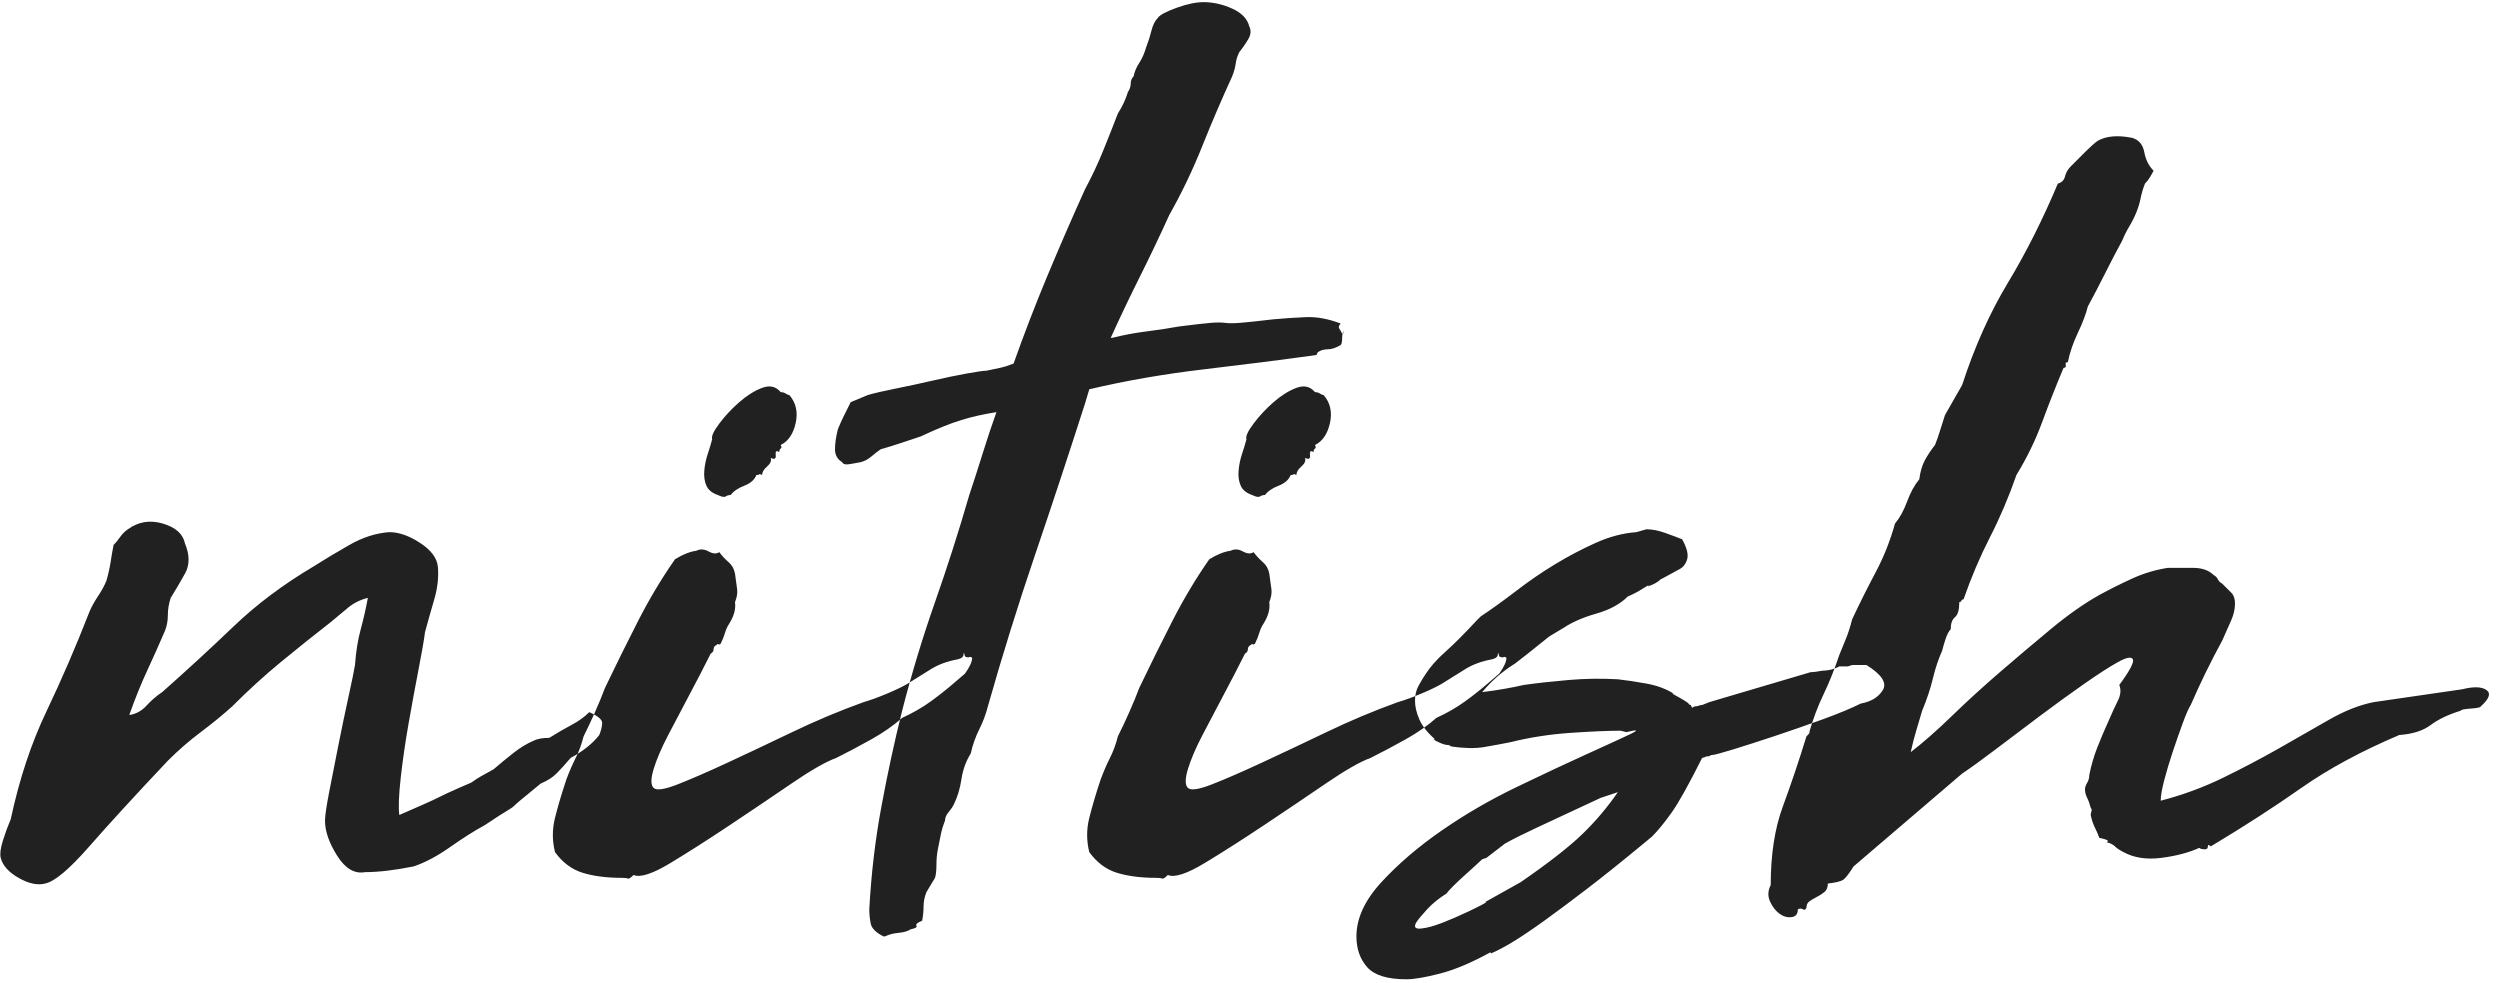
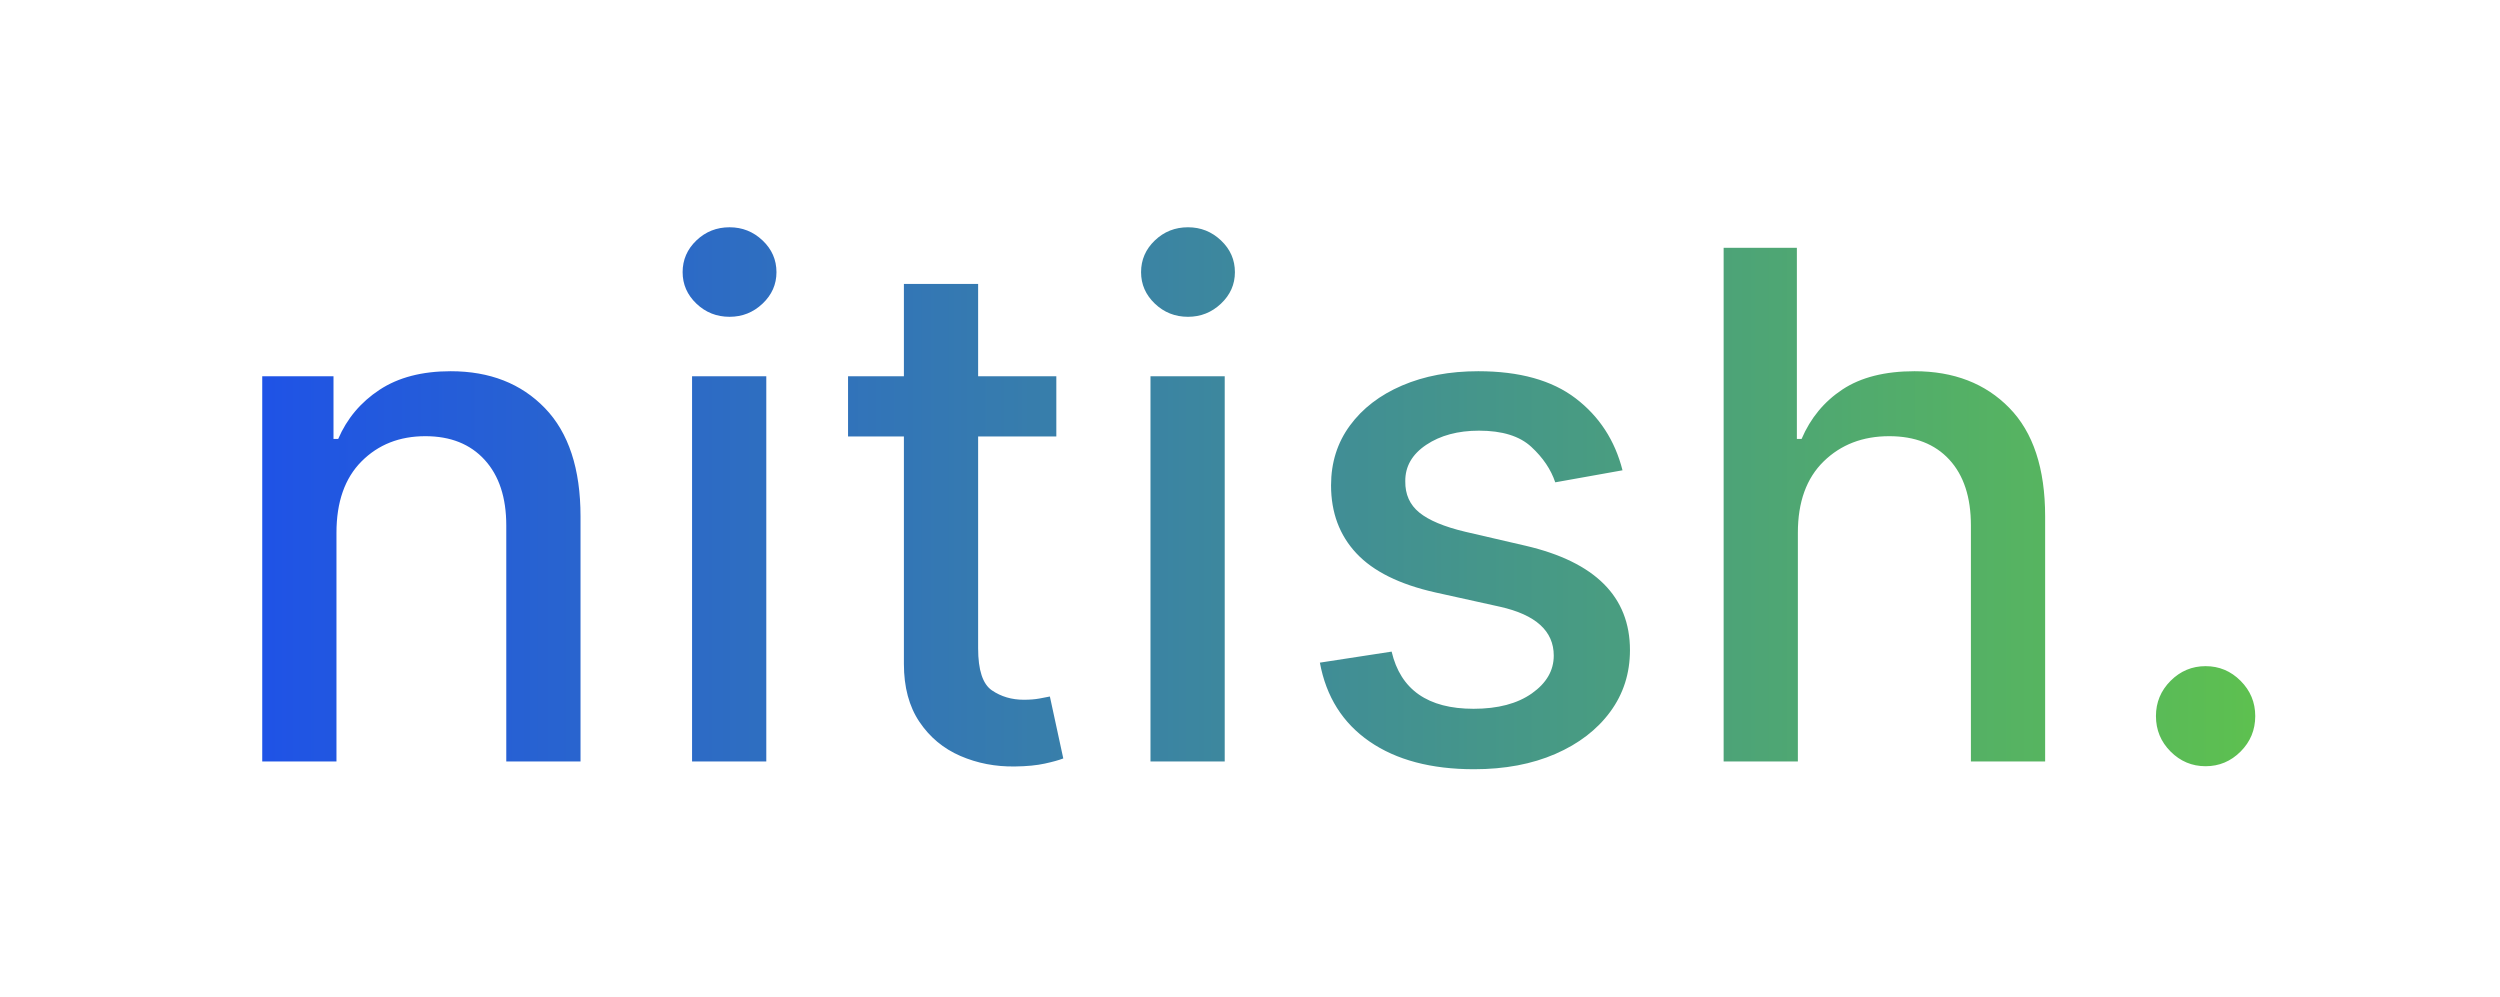
- <svg xmlns="http://www.w3.org/2000/svg" width="140px" height="55px" viewBox="0 0 140 55" version="1.1">
-   <g id="About-Me" stroke="none" stroke-width="1" fill="none" fill-rule="evenodd" fill-opacity="0.87">
-     <g id="Custom-Preset" transform="translate(-261, -185)" fill="#000000">
-       <path d="M268.24,225.04 C268.613,224.987 268.933,224.813 269.2,224.52 C269.467,224.227 269.76,223.973 270.08,223.76 C271.467,222.533 272.8,221.307 274.08,220.08 C275.36,218.853 276.853,217.733 278.56,216.72 C279.147,216.347 279.813,215.947 280.56,215.52 C281.307,215.093 282.053,214.853 282.8,214.8 C283.333,214.8 283.907,215 284.52,215.4 C285.133,215.8 285.467,216.24 285.52,216.72 C285.573,217.307 285.507,217.92 285.32,218.56 C285.133,219.2 284.96,219.813 284.8,220.4 C284.747,220.827 284.627,221.52 284.44,222.48 C284.253,223.44 284.067,224.453 283.88,225.52 C283.693,226.587 283.547,227.6 283.44,228.56 C283.333,229.52 283.307,230.213 283.36,230.64 C283.84,230.427 284.267,230.24 284.64,230.08 C285.013,229.92 285.467,229.707 286,229.44 C286.587,229.173 286.947,229.013 287.08,228.96 C287.213,228.907 287.307,228.867 287.36,228.84 C287.413,228.813 287.493,228.76 287.6,228.68 C287.707,228.6 288.053,228.4 288.64,228.08 C289.013,227.76 289.387,227.453 289.76,227.16 C290.133,226.867 290.507,226.64 290.88,226.48 C291.093,226.373 291.387,226.32 291.76,226.32 C292.187,226.053 292.6,225.813 293,225.6 C293.4,225.387 293.733,225.147 294,224.88 C294.48,225.093 294.72,225.293 294.72,225.48 C294.72,225.667 294.667,225.893 294.56,226.16 C294.187,226.64 293.653,227.067 292.96,227.44 C292.64,227.813 292.373,228.107 292.16,228.32 C291.947,228.533 291.653,228.72 291.28,228.88 C290.693,229.36 290.32,229.667 290.16,229.8 C290,229.933 289.88,230.04 289.8,230.12 C289.72,230.2 289.587,230.293 289.4,230.4 C289.213,230.507 288.8,230.773 288.16,231.2 C287.573,231.52 286.92,231.933 286.2,232.44 C285.48,232.947 284.8,233.307 284.16,233.52 C283.627,233.627 283.133,233.707 282.68,233.76 C282.227,233.813 281.813,233.84 281.44,233.84 C280.853,233.947 280.333,233.64 279.88,232.92 C279.427,232.2 279.2,231.547 279.2,230.96 C279.2,230.693 279.28,230.147 279.44,229.32 C279.6,228.493 279.773,227.613 279.96,226.68 C280.147,225.747 280.333,224.853 280.52,224 C280.707,223.147 280.827,222.56 280.88,222.24 C280.933,221.493 281.04,220.827 281.2,220.24 C281.36,219.653 281.493,219.067 281.6,218.48 C281.173,218.587 280.8,218.773 280.48,219.04 L279.52,219.84 C278.56,220.587 277.627,221.333 276.72,222.08 C275.813,222.827 274.907,223.653 274,224.56 C273.467,225.04 272.88,225.52 272.24,226 C271.6,226.48 270.987,227.013 270.4,227.6 C268.587,229.52 267.12,231.12 266,232.4 C264.88,233.68 264.053,234.373 263.52,234.48 C263.093,234.587 262.6,234.48 262.04,234.16 C261.48,233.84 261.147,233.467 261.04,233.04 C260.987,232.827 261.027,232.507 261.16,232.08 C261.293,231.653 261.44,231.253 261.6,230.88 C262.08,228.64 262.747,226.627 263.6,224.84 C264.453,223.053 265.253,221.2 266,219.28 C266.107,219.013 266.267,218.72 266.48,218.4 C266.693,218.08 266.853,217.787 266.96,217.52 C267.067,217.147 267.147,216.787 267.2,216.44 C267.253,216.093 267.307,215.787 267.36,215.52 C267.467,215.413 267.587,215.267 267.72,215.08 C267.853,214.893 268,214.747 268.16,214.64 C268.747,214.213 269.4,214.107 270.12,214.32 C270.84,214.533 271.253,214.907 271.36,215.44 C271.627,216.08 271.627,216.64 271.36,217.12 C271.093,217.6 270.827,218.053 270.56,218.48 C270.453,218.8 270.4,219.12 270.4,219.44 C270.4,219.76 270.347,220.053 270.24,220.32 C269.92,221.067 269.587,221.813 269.24,222.56 C268.893,223.307 268.56,224.133 268.24,225.04 Z M297.6,229.12 C297.76,229.28 298.213,229.213 298.96,228.92 C299.707,228.627 300.627,228.227 301.72,227.72 C302.813,227.213 304.027,226.64 305.36,226 C306.693,225.36 308.027,224.8 309.36,224.32 C309.733,224.213 310.173,224.053 310.68,223.84 C311.187,223.627 311.573,223.44 311.84,223.28 L313.12,222.48 C313.547,222.213 314.053,222.027 314.64,221.92 C314.853,221.867 314.96,221.773 314.96,221.64 C314.96,221.507 314.987,221.547 315.04,221.76 C315.147,221.813 315.227,221.827 315.28,221.8 C315.333,221.773 315.387,221.787 315.44,221.84 C315.44,222.053 315.307,222.347 315.04,222.72 L314.48,223.2 C314.053,223.573 313.6,223.933 313.12,224.28 C312.64,224.627 312.107,224.933 311.52,225.2 C311.04,225.627 310.467,226.027 309.8,226.4 C309.133,226.773 308.48,227.12 307.84,227.44 C307.253,227.653 306.413,228.133 305.32,228.88 C304.227,229.627 303.08,230.4 301.88,231.2 C300.68,232 299.573,232.707 298.56,233.32 C297.547,233.933 296.853,234.16 296.48,234 C296.32,234.16 296.213,234.227 296.16,234.2 C296.107,234.173 296,234.16 295.84,234.16 C294.987,234.16 294.253,234.067 293.64,233.88 C293.027,233.693 292.507,233.307 292.08,232.72 C291.92,232.08 291.92,231.44 292.08,230.8 C292.24,230.16 292.453,229.44 292.72,228.64 C292.88,228.213 293.053,227.813 293.24,227.44 C293.427,227.067 293.573,226.667 293.68,226.24 C293.893,225.813 294.107,225.36 294.32,224.88 C294.533,224.4 294.72,223.947 294.88,223.52 C295.467,222.293 296.08,221.053 296.72,219.8 C297.36,218.547 298.053,217.387 298.8,216.32 C299.227,216.053 299.627,215.893 300,215.84 C300.213,215.733 300.44,215.747 300.68,215.88 C300.92,216.013 301.12,216.027 301.28,215.92 C301.44,216.133 301.613,216.32 301.8,216.48 C301.987,216.64 302.107,216.853 302.16,217.12 C302.213,217.493 302.253,217.787 302.28,218 C302.307,218.213 302.267,218.453 302.16,218.72 C302.213,219.093 302.107,219.493 301.84,219.92 C301.733,220.08 301.653,220.253 301.6,220.44 C301.547,220.627 301.467,220.827 301.36,221.04 C301.307,221.093 301.267,221.107 301.24,221.08 C301.213,221.053 301.173,221.067 301.12,221.12 C301.013,221.173 300.96,221.253 300.96,221.36 C300.96,221.467 300.907,221.547 300.8,221.6 C300.427,222.347 300.027,223.12 299.6,223.92 C299.173,224.72 298.773,225.48 298.4,226.2 C298.027,226.92 297.76,227.547 297.6,228.08 C297.44,228.613 297.44,228.96 297.6,229.12 Z M300.88,209.6 C300.827,209.44 300.96,209.147 301.28,208.72 C301.6,208.293 301.973,207.893 302.4,207.52 C302.827,207.147 303.253,206.88 303.68,206.72 C304.107,206.56 304.453,206.64 304.72,206.96 C304.827,206.96 304.92,206.987 305,207.04 C305.08,207.093 305.147,207.12 305.2,207.12 C305.573,207.547 305.693,208.067 305.56,208.68 C305.427,209.293 305.147,209.707 304.72,209.92 C304.773,210.027 304.773,210.093 304.72,210.12 C304.667,210.147 304.64,210.213 304.64,210.32 C304.48,210.213 304.413,210.267 304.44,210.48 C304.467,210.693 304.373,210.747 304.16,210.64 C304.213,210.8 304.147,210.96 303.96,211.12 C303.773,211.28 303.68,211.44 303.68,211.6 C303.573,211.547 303.52,211.533 303.52,211.56 C303.52,211.587 303.467,211.6 303.36,211.6 C303.253,211.867 303.027,212.067 302.68,212.2 C302.333,212.333 302.08,212.507 301.92,212.72 C301.813,212.72 301.72,212.747 301.64,212.8 C301.56,212.853 301.413,212.827 301.2,212.72 C300.88,212.613 300.667,212.44 300.56,212.2 C300.453,211.96 300.413,211.68 300.44,211.36 C300.467,211.04 300.533,210.72 300.64,210.4 C300.747,210.08 300.827,209.813 300.88,209.6 Z M336.189,203.677 C336.206,203.613 336.231,203.557 336.264,203.509 C336.248,203.497 336.24,203.54 336.24,203.6 C336.24,203.643 336.223,203.668 336.189,203.677 Z M336.189,203.677 C336.17,203.748 336.16,203.829 336.16,203.92 C336.16,204.133 336.133,204.267 336.08,204.32 C335.813,204.48 335.573,204.56 335.36,204.56 C335.147,204.56 334.96,204.613 334.8,204.72 L334.72,204.88 C332.8,205.147 330.707,205.413 328.44,205.68 C326.173,205.947 324.027,206.32 322,206.8 L321.76,207.6 C320.853,210.427 319.92,213.253 318.96,216.08 C318,218.907 317.12,221.733 316.32,224.56 C316.213,224.987 316.053,225.413 315.84,225.84 C315.627,226.267 315.467,226.72 315.36,227.2 C315.093,227.627 314.92,228.107 314.84,228.64 C314.76,229.173 314.613,229.653 314.4,230.08 C314.347,230.187 314.253,230.32 314.12,230.48 C313.987,230.64 313.92,230.8 313.92,230.96 C313.813,231.227 313.733,231.493 313.68,231.76 L313.52,232.56 C313.467,232.827 313.44,233.12 313.44,233.44 C313.44,233.76 313.413,234 313.36,234.16 L312.88,234.96 C312.773,235.227 312.72,235.493 312.72,235.76 C312.72,236.027 312.693,236.293 312.64,236.56 C312.373,236.667 312.267,236.76 312.32,236.84 C312.373,236.92 312.267,236.987 312,237.04 C311.84,237.147 311.613,237.213 311.32,237.24 C311.027,237.267 310.773,237.333 310.56,237.44 L310.48,237.44 C310.053,237.227 309.813,236.987 309.76,236.72 C309.707,236.453 309.68,236.187 309.68,235.92 C309.787,233.947 310.013,232.027 310.36,230.16 C310.707,228.293 311.093,226.507 311.52,224.8 C312.053,222.72 312.667,220.693 313.36,218.72 C314.053,216.747 314.693,214.747 315.28,212.72 C315.547,211.92 315.8,211.133 316.04,210.36 C316.28,209.587 316.533,208.827 316.8,208.08 C316.107,208.187 315.453,208.333 314.84,208.52 C314.227,208.707 313.467,209.013 312.56,209.44 L311.48,209.8 C311.08,209.933 310.693,210.053 310.32,210.16 C310.16,210.267 309.987,210.4 309.8,210.56 C309.613,210.72 309.413,210.827 309.2,210.88 C308.933,210.933 308.707,210.973 308.52,211 C308.333,211.027 308.213,210.987 308.16,210.88 C307.893,210.72 307.76,210.48 307.76,210.16 C307.76,209.84 307.813,209.467 307.92,209.04 C308.027,208.773 308.147,208.507 308.28,208.24 L308.64,207.52 L309.6,207.12 C309.973,207.013 310.493,206.893 311.16,206.76 C311.827,206.627 312.507,206.48 313.2,206.32 C313.893,206.16 314.533,206.027 315.12,205.92 C315.707,205.813 316.08,205.76 316.24,205.76 C316.507,205.707 316.76,205.653 317,205.6 C317.24,205.547 317.493,205.467 317.76,205.36 C318.347,203.707 318.973,202.08 319.64,200.48 C320.307,198.88 321.013,197.253 321.76,195.6 C322.133,194.907 322.467,194.2 322.76,193.48 C323.053,192.76 323.333,192.053 323.6,191.36 C323.867,190.933 324.053,190.533 324.16,190.16 C324.267,190 324.32,189.84 324.32,189.68 C324.32,189.52 324.373,189.387 324.48,189.28 C324.533,189.013 324.64,188.76 324.8,188.52 C324.96,188.28 325.093,187.973 325.2,187.6 C325.307,187.333 325.4,187.04 325.48,186.72 C325.56,186.4 325.68,186.16 325.84,186 C325.947,185.84 326.293,185.653 326.88,185.44 C327.467,185.227 327.973,185.12 328.4,185.12 C328.933,185.12 329.467,185.24 330,185.48 C330.533,185.72 330.853,186.053 330.96,186.48 C331.067,186.693 331.053,186.92 330.92,187.16 C330.787,187.4 330.613,187.653 330.4,187.92 C330.293,188.133 330.227,188.347 330.2,188.56 C330.173,188.773 330.107,189.013 330,189.28 C329.413,190.56 328.853,191.867 328.32,193.2 C327.787,194.533 327.173,195.813 326.48,197.04 C325.947,198.213 325.4,199.36 324.84,200.48 C324.28,201.6 323.733,202.747 323.2,203.92 L323.28,203.92 C323.92,203.76 324.56,203.64 325.2,203.56 C325.84,203.48 326.453,203.387 327.04,203.28 C327.893,203.173 328.48,203.107 328.8,203.08 C329.12,203.053 329.387,203.053 329.6,203.08 C329.813,203.107 330.093,203.107 330.44,203.08 C330.787,203.053 331.413,202.987 332.32,202.88 C332.907,202.827 333.507,202.787 334.12,202.76 C334.733,202.733 335.387,202.853 336.08,203.12 C335.973,203.227 335.947,203.32 336,203.4 C336.053,203.48 336.107,203.573 336.16,203.68 C336.171,203.68 336.18,203.679 336.189,203.677 Z M327.52,229.12 C327.68,229.28 328.133,229.213 328.88,228.92 C329.627,228.627 330.547,228.227 331.64,227.72 C332.733,227.213 333.947,226.64 335.28,226 C336.613,225.36 337.947,224.8 339.28,224.32 C339.653,224.213 340.093,224.053 340.6,223.84 C341.107,223.627 341.493,223.44 341.76,223.28 L343.04,222.48 C343.467,222.213 343.973,222.027 344.56,221.92 C344.773,221.867 344.88,221.773 344.88,221.64 C344.88,221.507 344.907,221.547 344.96,221.76 C345.067,221.813 345.147,221.827 345.2,221.8 C345.253,221.773 345.307,221.787 345.36,221.84 C345.36,222.053 345.227,222.347 344.96,222.72 L344.4,223.2 C343.973,223.573 343.52,223.933 343.04,224.28 C342.56,224.627 342.027,224.933 341.44,225.2 C340.96,225.627 340.387,226.027 339.72,226.4 C339.053,226.773 338.4,227.12 337.76,227.44 C337.173,227.653 336.333,228.133 335.24,228.88 C334.147,229.627 333,230.4 331.8,231.2 C330.6,232 329.493,232.707 328.48,233.32 C327.467,233.933 326.773,234.16 326.4,234 C326.24,234.16 326.133,234.227 326.08,234.2 C326.027,234.173 325.92,234.16 325.76,234.16 C324.907,234.16 324.173,234.067 323.56,233.88 C322.947,233.693 322.427,233.307 322,232.72 C321.84,232.08 321.84,231.44 322,230.8 C322.16,230.16 322.373,229.44 322.64,228.64 C322.8,228.213 322.973,227.813 323.16,227.44 C323.347,227.067 323.493,226.667 323.6,226.24 C323.813,225.813 324.027,225.36 324.24,224.88 C324.453,224.4 324.64,223.947 324.8,223.52 C325.387,222.293 326,221.053 326.64,219.8 C327.28,218.547 327.973,217.387 328.72,216.32 C329.147,216.053 329.547,215.893 329.92,215.84 C330.133,215.733 330.36,215.747 330.6,215.88 C330.84,216.013 331.04,216.027 331.2,215.92 C331.36,216.133 331.533,216.32 331.72,216.48 C331.907,216.64 332.027,216.853 332.08,217.12 C332.133,217.493 332.173,217.787 332.2,218 C332.227,218.213 332.187,218.453 332.08,218.72 C332.133,219.093 332.027,219.493 331.76,219.92 C331.653,220.08 331.573,220.253 331.52,220.44 C331.467,220.627 331.387,220.827 331.28,221.04 C331.227,221.093 331.187,221.107 331.16,221.08 C331.133,221.053 331.093,221.067 331.04,221.12 C330.933,221.173 330.88,221.253 330.88,221.36 C330.88,221.467 330.827,221.547 330.72,221.6 C330.347,222.347 329.947,223.12 329.52,223.92 C329.093,224.72 328.693,225.48 328.32,226.2 C327.947,226.92 327.68,227.547 327.52,228.08 C327.36,228.613 327.36,228.96 327.52,229.12 Z M330.8,209.6 C330.747,209.44 330.88,209.147 331.2,208.72 C331.52,208.293 331.893,207.893 332.32,207.52 C332.747,207.147 333.173,206.88 333.6,206.72 C334.027,206.56 334.373,206.64 334.64,206.96 C334.747,206.96 334.84,206.987 334.92,207.04 C335,207.093 335.067,207.12 335.12,207.12 C335.493,207.547 335.613,208.067 335.48,208.68 C335.347,209.293 335.067,209.707 334.64,209.92 C334.693,210.027 334.693,210.093 334.64,210.12 C334.587,210.147 334.56,210.213 334.56,210.32 C334.4,210.213 334.333,210.267 334.36,210.48 C334.387,210.693 334.293,210.747 334.08,210.64 C334.133,210.8 334.067,210.96 333.88,211.12 C333.693,211.28 333.6,211.44 333.6,211.6 C333.493,211.547 333.44,211.533 333.44,211.56 C333.44,211.587 333.387,211.6 333.28,211.6 C333.173,211.867 332.947,212.067 332.6,212.2 C332.253,212.333 332,212.507 331.84,212.72 C331.733,212.72 331.64,212.747 331.56,212.8 C331.48,212.853 331.333,212.827 331.12,212.72 C330.8,212.613 330.587,212.44 330.48,212.2 C330.373,211.96 330.333,211.68 330.36,211.36 C330.387,211.04 330.453,210.72 330.56,210.4 C330.667,210.08 330.747,209.813 330.8,209.6 Z M363.04,222.56 C363.147,222.56 363.28,222.547 363.44,222.52 C363.6,222.493 363.787,222.427 364,222.32 L364.48,222.32 L364.72,222.24 L365.52,222.24 C366.373,222.773 366.68,223.24 366.44,223.64 C366.2,224.04 365.787,224.293 365.2,224.4 C364.667,224.667 363.96,224.96 363.08,225.28 C362.2,225.6 361.32,225.907 360.44,226.2 C359.56,226.493 358.773,226.747 358.08,226.96 C357.387,227.173 356.987,227.28 356.88,227.28 C356.827,227.28 356.787,227.293 356.76,227.32 C356.733,227.347 356.667,227.36 356.56,227.36 C356.453,227.413 356.373,227.44 356.32,227.44 C355.573,228.933 355,229.96 354.6,230.52 C354.2,231.08 353.84,231.52 353.52,231.84 L353.04,232.24 C351.813,233.253 350.747,234.107 349.84,234.8 C348.933,235.493 348.147,236.08 347.48,236.56 C346.813,237.04 346.24,237.427 345.76,237.72 C345.28,238.013 344.853,238.24 344.48,238.4 L344.48,238.32 C343.413,238.907 342.467,239.307 341.64,239.52 C340.813,239.733 340.187,239.84 339.76,239.84 C338.693,239.84 337.96,239.613 337.56,239.16 C337.16,238.707 336.96,238.133 336.96,237.44 C336.96,236.427 337.427,235.413 338.36,234.4 C339.293,233.387 340.413,232.427 341.72,231.52 C343.027,230.613 344.427,229.8 345.92,229.08 C347.413,228.36 348.72,227.747 349.84,227.24 C350.96,226.733 351.773,226.36 352.28,226.12 C352.787,225.88 352.72,225.84 352.08,226 L351.76,225.92 C351.067,225.92 350.133,225.96 348.96,226.04 C347.787,226.12 346.667,226.293 345.6,226.56 C345.067,226.667 344.56,226.76 344.08,226.84 C343.6,226.92 342.987,226.907 342.24,226.8 L342.32,226.8 C342.267,226.8 342.227,226.787 342.2,226.76 C342.173,226.733 342.133,226.72 342.08,226.72 C341.973,226.72 341.827,226.68 341.64,226.6 C341.453,226.52 341.333,226.453 341.28,226.4 L341.36,226.4 C340.933,226.027 340.64,225.653 340.48,225.28 C340.32,224.907 340.24,224.56 340.24,224.24 C340.24,223.92 340.307,223.64 340.44,223.4 C340.573,223.16 340.693,222.96 340.8,222.8 C341.067,222.373 341.44,221.947 341.92,221.52 C342.4,221.093 342.987,220.507 343.68,219.76 L343.92,219.52 C344.56,219.093 345.227,218.613 345.92,218.08 C346.613,217.547 347.333,217.053 348.08,216.6 C348.827,216.147 349.587,215.747 350.36,215.4 C351.133,215.053 351.893,214.853 352.64,214.8 L353.2,214.64 C353.52,214.64 353.867,214.707 354.24,214.84 C354.613,214.973 354.933,215.093 355.2,215.2 C355.467,215.68 355.56,216.053 355.48,216.32 C355.4,216.587 355.253,216.773 355.04,216.88 L354.16,217.36 L354,217.44 C353.84,217.6 353.6,217.733 353.28,217.84 C353.387,217.733 353.293,217.773 353,217.96 C352.707,218.147 352.427,218.293 352.16,218.4 C351.733,218.827 351.147,219.147 350.4,219.36 C349.653,219.573 349.04,219.84 348.56,220.16 L347.76,220.64 L346.56,221.6 L345.84,222.16 C345.147,222.587 344.533,223.12 344,223.76 C344.853,223.653 345.627,223.52 346.32,223.36 C347.067,223.253 347.907,223.16 348.84,223.08 C349.773,223 350.693,222.987 351.6,223.04 C352.08,223.093 352.613,223.173 353.2,223.28 C353.787,223.387 354.293,223.573 354.72,223.84 L354.64,223.84 C355.227,224.16 355.533,224.347 355.56,224.4 C355.587,224.453 355.627,224.48 355.68,224.48 L355.76,224.64 C355.813,224.587 355.867,224.56 355.92,224.56 C355.973,224.56 356.04,224.547 356.12,224.52 C356.2,224.493 356.267,224.48 356.32,224.48 L356.72,224.32 L362.4,222.64 C362.56,222.64 362.773,222.613 363.04,222.56 Z M344,233.12 C343.893,233.227 343.573,233.52 343.04,234 C342.507,234.48 342.16,234.827 342,235.04 C341.573,235.307 341.213,235.6 340.92,235.92 C340.627,236.24 340.427,236.48 340.32,236.64 C340.16,236.907 340.24,237.027 340.56,237 C340.88,236.973 341.28,236.867 341.76,236.68 C342.24,236.493 342.733,236.28 343.24,236.04 C343.747,235.8 344.08,235.627 344.24,235.52 L344.16,235.52 L346.16,234.4 C347.707,233.333 348.853,232.44 349.6,231.72 C350.347,231 351.013,230.213 351.6,229.36 L350.64,229.68 C349.04,230.427 347.867,230.973 347.12,231.32 C346.373,231.667 345.76,231.973 345.28,232.24 L344.24,233.04 L344,233.12 Z M379.68,223.36 C380.267,222.56 380.52,222.08 380.44,221.92 C380.36,221.76 380.08,221.813 379.6,222.08 C379.12,222.347 378.48,222.76 377.68,223.32 C376.88,223.88 376.053,224.48 375.2,225.12 C374.347,225.76 373.533,226.373 372.76,226.96 C371.987,227.547 371.36,228 370.88,228.32 C369.813,229.227 368.8,230.093 367.84,230.92 C366.88,231.747 365.867,232.613 364.8,233.52 C364.533,233.947 364.333,234.2 364.2,234.28 C364.067,234.36 363.787,234.427 363.36,234.48 C363.36,234.693 363.293,234.853 363.16,234.96 C363.027,235.067 362.88,235.16 362.72,235.24 C362.56,235.32 362.427,235.4 362.32,235.48 C362.213,235.56 362.16,235.68 362.16,235.84 C362.107,235.947 362.04,235.973 361.96,235.92 C361.88,235.867 361.787,235.867 361.68,235.92 C361.68,236.187 361.56,236.333 361.32,236.36 C361.08,236.387 360.853,236.32 360.64,236.16 C360.427,236 360.253,235.773 360.12,235.48 C359.987,235.187 360,234.88 360.16,234.56 C360.16,232.853 360.387,231.387 360.84,230.16 C361.293,228.933 361.733,227.627 362.16,226.24 C362.32,226.08 362.373,226 362.32,226 C362.533,225.253 362.8,224.547 363.12,223.88 C363.44,223.213 363.733,222.48 364,221.68 C364.107,221.413 364.227,221.12 364.36,220.8 C364.493,220.48 364.613,220.107 364.72,219.68 C365.147,218.773 365.587,217.893 366.04,217.04 C366.493,216.187 366.853,215.28 367.12,214.32 C367.387,214 367.613,213.587 367.8,213.08 C367.987,212.573 368.213,212.16 368.48,211.84 C368.533,211.413 368.64,211.053 368.8,210.76 C368.96,210.467 369.147,210.187 369.36,209.92 C369.467,209.653 369.56,209.387 369.64,209.12 C369.72,208.853 369.813,208.56 369.92,208.24 L370.88,206.56 C371.573,204.427 372.427,202.52 373.44,200.84 C374.453,199.16 375.387,197.307 376.24,195.28 C376.453,195.227 376.587,195.093 376.64,194.88 C376.693,194.667 376.8,194.48 376.96,194.32 L377.68,193.6 C378.053,193.227 378.32,192.987 378.48,192.88 C378.96,192.613 379.6,192.56 380.4,192.72 C380.773,192.827 381,193.093 381.08,193.52 C381.16,193.947 381.333,194.293 381.6,194.56 C381.547,194.667 381.48,194.787 381.4,194.92 C381.32,195.053 381.227,195.173 381.12,195.28 C381.013,195.547 380.933,195.813 380.88,196.08 C380.827,196.347 380.747,196.613 380.64,196.88 C380.533,197.147 380.4,197.413 380.24,197.68 C380.08,197.947 379.947,198.213 379.84,198.48 C379.52,199.067 379.2,199.68 378.88,200.32 C378.56,200.96 378.24,201.573 377.92,202.16 C377.813,202.587 377.627,203.08 377.36,203.64 C377.093,204.2 376.907,204.747 376.8,205.28 C376.693,205.28 376.653,205.333 376.68,205.44 C376.707,205.547 376.667,205.6 376.56,205.6 C376.133,206.613 375.733,207.627 375.36,208.64 C374.987,209.653 374.507,210.64 373.92,211.6 C373.493,212.827 373,213.987 372.44,215.08 C371.88,216.173 371.387,217.333 370.96,218.56 C370.907,218.56 370.867,218.587 370.84,218.64 C370.813,218.693 370.773,218.72 370.72,218.72 C370.72,219.147 370.64,219.427 370.48,219.56 C370.32,219.693 370.24,219.92 370.24,220.24 C370.133,220.347 370.04,220.52 369.96,220.76 C369.88,221 369.813,221.227 369.76,221.44 C369.547,221.92 369.373,222.44 369.24,223 C369.107,223.56 368.907,224.16 368.64,224.8 C368.533,225.173 368.427,225.533 368.32,225.88 C368.213,226.227 368.107,226.64 368,227.12 C368.693,226.587 369.467,225.907 370.32,225.08 C371.173,224.253 372.08,223.427 373.04,222.6 C374,221.773 374.947,220.973 375.88,220.2 C376.813,219.427 377.707,218.8 378.56,218.32 C379.147,218 379.76,217.693 380.4,217.4 C381.04,217.107 381.707,216.907 382.4,216.8 L383.8,216.8 C384.307,216.8 384.693,216.933 384.96,217.2 C385.067,217.253 385.147,217.333 385.2,217.44 C385.253,217.547 385.333,217.627 385.44,217.68 L385.96,218.2 C386.093,218.333 386.16,218.533 386.16,218.8 C386.16,219.12 386.08,219.453 385.92,219.8 C385.76,220.147 385.6,220.507 385.44,220.88 C384.8,222.053 384.213,223.253 383.68,224.48 C383.573,224.64 383.427,224.973 383.24,225.48 C383.053,225.987 382.867,226.52 382.68,227.08 C382.493,227.64 382.333,228.173 382.2,228.68 C382.067,229.187 382,229.573 382,229.84 C383.227,229.52 384.387,229.093 385.48,228.56 C386.573,228.027 387.613,227.48 388.6,226.92 C389.587,226.36 390.52,225.827 391.4,225.32 C392.28,224.813 393.12,224.48 393.92,224.32 L398.88,223.6 C399.52,223.44 399.973,223.453 400.24,223.64 C400.507,223.827 400.4,224.133 399.92,224.56 C399.92,224.613 399.733,224.653 399.36,224.68 C398.987,224.707 398.8,224.747 398.8,224.8 C398.107,225.013 397.547,225.28 397.12,225.6 C396.693,225.92 396.107,226.107 395.36,226.16 C393.227,227.067 391.4,228.053 389.88,229.12 C388.36,230.187 386.667,231.28 384.8,232.4 C384.693,232.293 384.64,232.293 384.64,232.4 C384.64,232.507 384.587,232.56 384.48,232.56 C384.32,232.56 384.213,232.533 384.16,232.48 C383.573,232.747 382.867,232.933 382.04,233.04 C381.213,233.147 380.507,233.04 379.92,232.72 C379.707,232.613 379.547,232.507 379.44,232.4 C379.333,232.293 379.173,232.213 378.96,232.16 C379.013,232.16 379.04,232.133 379.04,232.08 C378.987,232.027 378.827,231.973 378.56,231.92 C378.507,231.76 378.427,231.573 378.32,231.36 C378.213,231.147 378.133,230.907 378.08,230.64 C378.08,230.587 378.093,230.52 378.12,230.44 C378.147,230.36 378.133,230.293 378.08,230.24 C378.027,230.027 377.96,229.84 377.88,229.68 C377.8,229.52 377.76,229.36 377.76,229.2 C377.76,229.093 377.8,228.973 377.88,228.84 C377.96,228.707 378,228.56 378,228.4 C378.107,227.867 378.253,227.36 378.44,226.88 C378.627,226.4 378.853,225.867 379.12,225.28 C379.28,224.907 379.44,224.56 379.6,224.24 C379.76,223.92 379.787,223.627 379.68,223.36 Z" id="nitish_logo" />
-     </g>
+ <svg xmlns="http://www.w3.org/2000/svg" width="143px" height="57px" viewBox="0 0 143 57" version="1.1">
+   <defs>
+     <linearGradient x1="0%" y1="60.045%" x2="100%" y2="60.045%" id="linearGradient-1">
+       <stop stop-color="#1F53E6" offset="0%" />
+       <stop stop-color="#5DC050" offset="100%" />
+     </linearGradient>
+   </defs>
+   <g id="nitish_logo" stroke="none" stroke-width="1" fill="none" fill-rule="evenodd">
+     <path d="M19.246,43.555 L19.246,30.472 C19.246,28.713 19.724,27.352 20.68,26.391 C21.637,25.43 22.853,24.95 24.33,24.95 C25.769,24.95 26.9,25.401 27.724,26.305 C28.548,27.209 28.959,28.459 28.959,30.056 L28.959,30.056 L28.959,43.555 L33.206,43.555 L33.206,29.54 C33.206,26.814 32.526,24.749 31.168,23.343 C29.809,21.937 28.013,21.234 25.778,21.234 C24.141,21.234 22.784,21.588 21.71,22.296 C20.635,23.003 19.847,23.941 19.345,25.107 L19.345,25.107 L19.076,25.107 L19.076,21.521 L15,21.521 L15,43.555 L19.246,43.555 Z M41.73,18.121 C42.459,18.121 43.089,17.87 43.619,17.368 C44.149,16.866 44.414,16.266 44.414,15.568 C44.414,14.86 44.149,14.255 43.619,13.753 C43.089,13.251 42.459,13 41.73,13 C40.992,13 40.36,13.251 39.834,13.753 C39.309,14.255 39.046,14.86 39.046,15.568 C39.046,16.266 39.309,16.866 39.834,17.368 C40.36,17.87 40.992,18.121 41.73,18.121 Z M43.832,43.555 L43.832,21.521 L39.586,21.521 L39.586,43.555 L43.832,43.555 Z M58.065,43.842 C58.737,43.833 59.303,43.778 59.762,43.677 C60.221,43.577 60.574,43.479 60.82,43.383 L60.82,43.383 L60.053,39.84 C59.911,39.869 59.712,39.907 59.457,39.955 C59.201,40.002 58.903,40.026 58.562,40.026 C57.871,40.026 57.263,39.847 56.737,39.488 C56.212,39.13 55.949,38.329 55.949,37.086 L55.949,37.086 L55.949,24.964 L60.422,24.964 L60.422,21.521 L55.949,21.521 L55.949,16.242 L51.703,16.242 L51.703,21.521 L48.508,21.521 L48.508,24.964 L51.703,24.964 L51.703,37.975 C51.703,39.304 51.999,40.409 52.591,41.289 C53.182,42.169 53.963,42.819 54.934,43.24 C55.904,43.66 56.948,43.861 58.065,43.842 Z M67.953,18.121 C68.682,18.121 69.311,17.87 69.841,17.368 C70.372,16.866 70.637,16.266 70.637,15.568 C70.637,14.86 70.372,14.255 69.841,13.753 C69.311,13.251 68.682,13 67.953,13 C67.214,13 66.582,13.251 66.057,13.753 C65.532,14.255 65.269,14.86 65.269,15.568 C65.269,16.266 65.532,16.866 66.057,17.368 C66.582,17.87 67.214,18.121 67.953,18.121 Z M70.054,43.555 L70.054,21.521 L65.808,21.521 L65.808,43.555 L70.054,43.555 Z M84.316,44 C86.077,44 87.627,43.708 88.967,43.125 C90.307,42.542 91.353,41.738 92.105,40.715 C92.858,39.692 93.234,38.515 93.234,37.186 C93.234,34.135 91.246,32.146 87.27,31.218 L87.27,31.218 L83.805,30.415 C82.603,30.128 81.729,29.762 81.185,29.318 C80.64,28.873 80.373,28.278 80.382,27.532 C80.373,26.681 80.773,25.985 81.582,25.444 C82.392,24.904 83.398,24.634 84.6,24.634 C85.926,24.634 86.922,24.942 87.589,25.559 C88.257,26.176 88.714,26.853 88.96,27.589 L88.96,27.589 L92.808,26.901 C92.373,25.189 91.478,23.816 90.124,22.783 C88.77,21.751 86.915,21.234 84.558,21.234 C82.92,21.234 81.466,21.507 80.198,22.052 C78.929,22.597 77.935,23.36 77.216,24.34 C76.496,25.32 76.136,26.461 76.136,27.761 C76.136,29.32 76.619,30.616 77.585,31.649 C78.551,32.682 80.056,33.428 82.101,33.887 L82.101,33.887 L85.793,34.704 C87.847,35.163 88.875,36.096 88.875,37.502 C88.875,38.353 88.458,39.072 87.625,39.661 C86.792,40.249 85.679,40.543 84.288,40.543 C81.675,40.543 80.113,39.453 79.601,37.272 L79.601,37.272 L75.497,37.903 C75.857,39.854 76.804,41.358 78.338,42.415 C79.871,43.472 81.864,44 84.316,44 Z M102.838,43.555 L102.838,30.472 C102.838,28.713 103.33,27.352 104.315,26.391 C105.3,25.43 106.549,24.95 108.064,24.95 C109.531,24.95 110.677,25.397 111.501,26.291 C112.324,27.185 112.736,28.44 112.736,30.056 L112.736,30.056 L112.736,43.555 L116.982,43.555 L116.982,29.54 C116.982,26.795 116.298,24.725 114.93,23.329 C113.562,21.932 111.756,21.234 109.512,21.234 C107.818,21.234 106.445,21.581 105.394,22.274 C104.343,22.968 103.562,23.912 103.051,25.107 L103.051,25.107 L102.781,25.107 L102.781,14.176 L98.592,14.176 L98.592,43.555 L102.838,43.555 Z M126.16,43.828 C126.936,43.828 127.604,43.548 128.162,42.989 C128.721,42.429 129,41.753 129,40.959 C129,40.175 128.721,39.503 128.162,38.943 C127.604,38.384 126.936,38.104 126.16,38.104 C125.384,38.104 124.716,38.384 124.158,38.943 C123.599,39.503 123.32,40.175 123.32,40.959 C123.32,41.753 123.599,42.429 124.158,42.989 C124.716,43.548 125.384,43.828 126.16,43.828 Z" id="nitish." fill="url(#linearGradient-1)" fill-rule="nonzero" />
  </g>
</svg>
